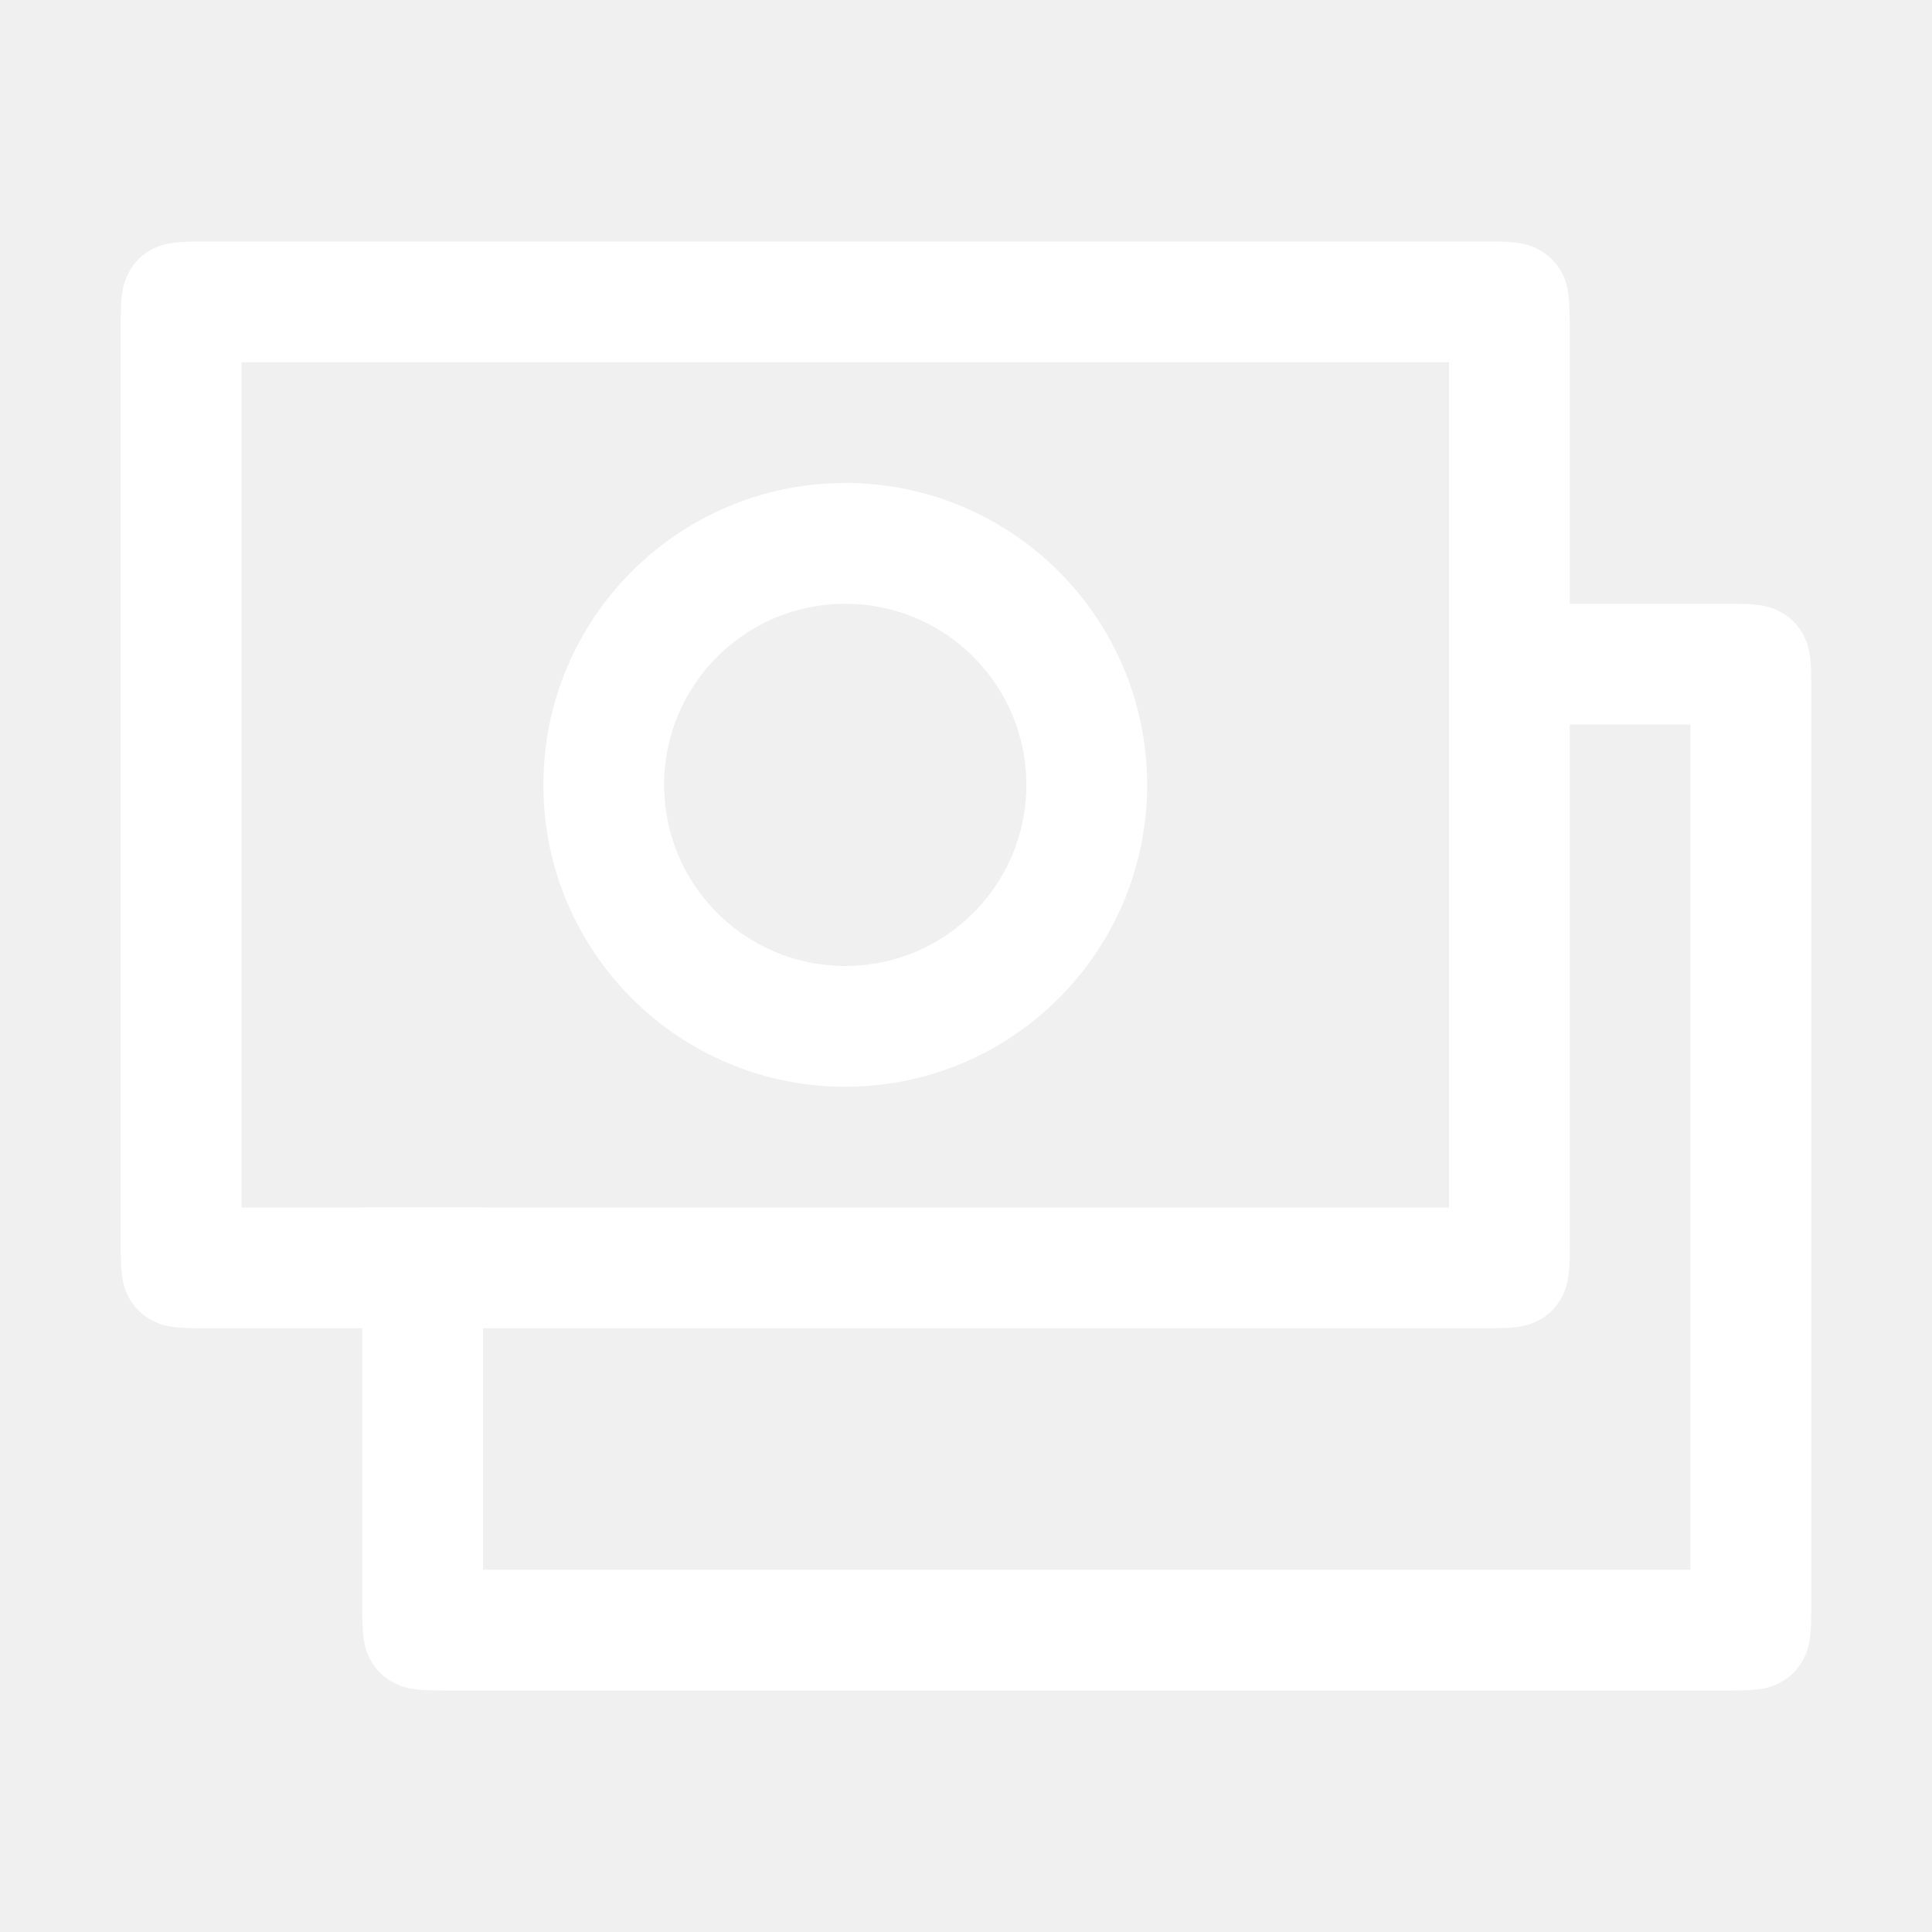
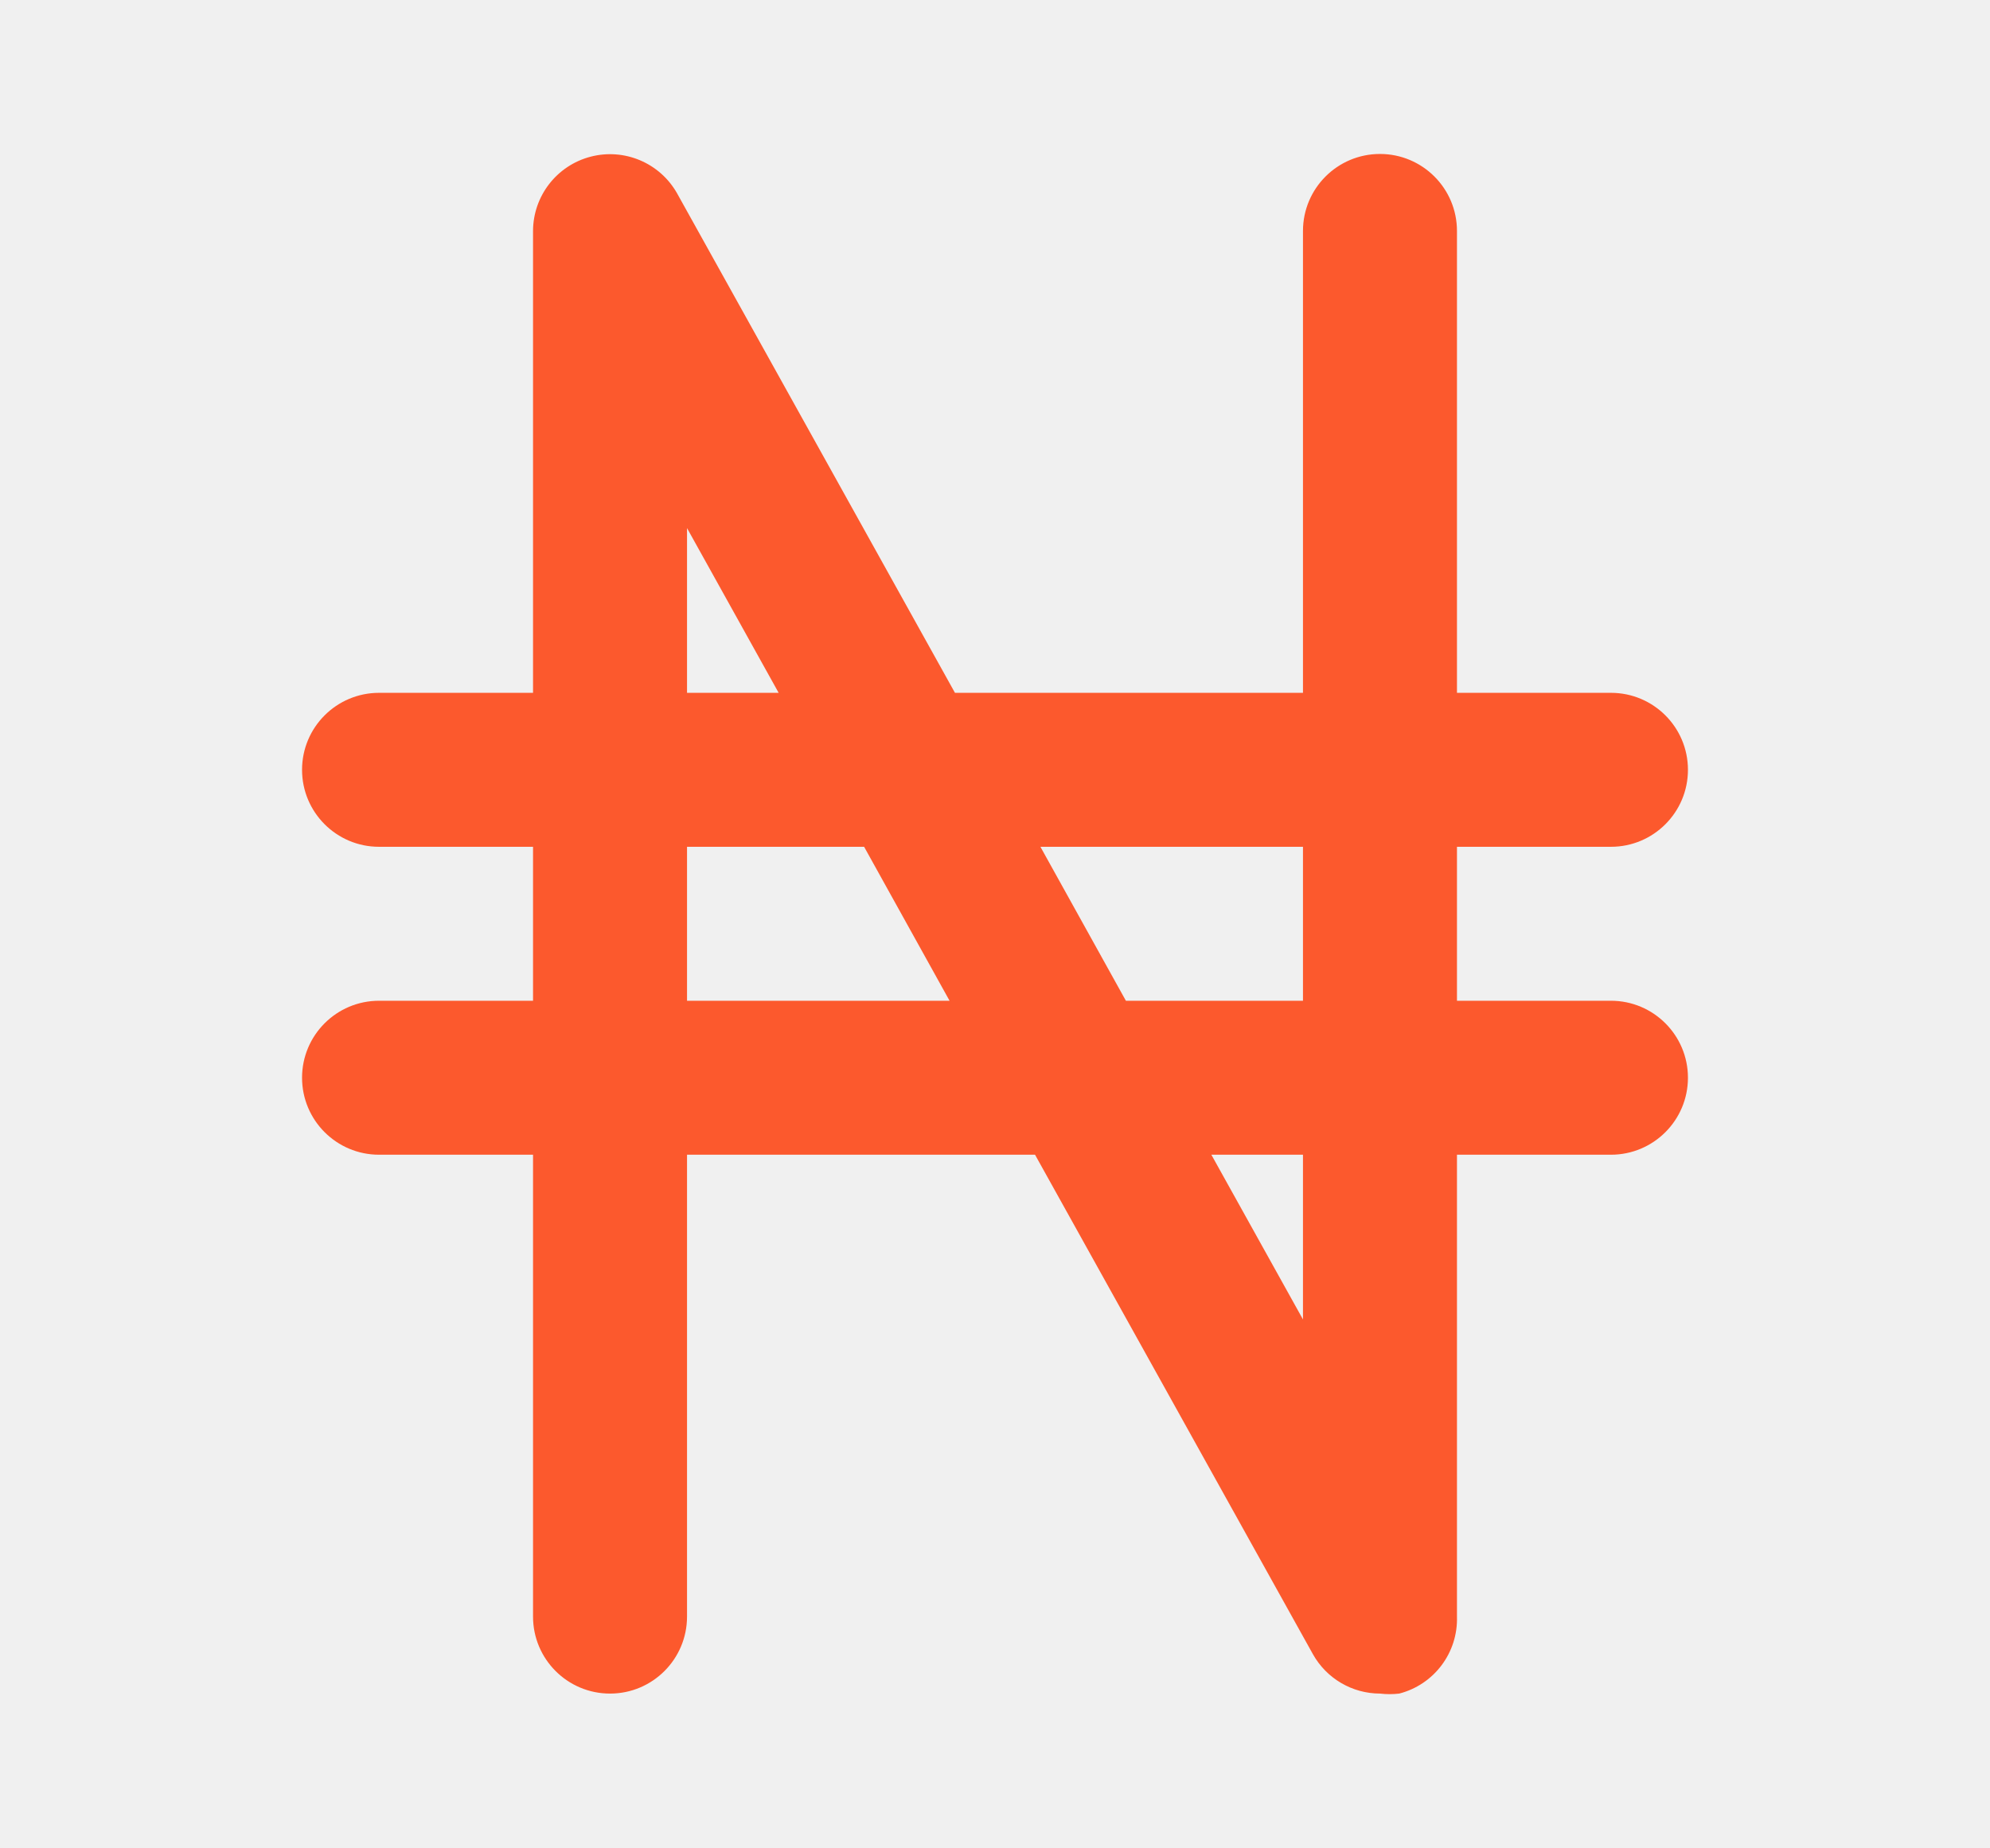
- <svg xmlns="http://www.w3.org/2000/svg" className="w-7 h-7" viewBox="0 0 1024 1024" fill="#ffffff">
+ <svg xmlns="http://www.w3.org/2000/svg" fill="#000000" width="28px" height="26px" viewBox="0 0 24 24" id="naira" data-name="Flat Color" class="icon flat-color">
  <g id="SVGRepo_bgCarrier" stroke-width="0" />
  <g id="SVGRepo_tracerCarrier" stroke-linecap="round" stroke-linejoin="round" />
  <g id="SVGRepo_iconCarrier">
-     <path fill="#fff" d="M256 640v192h640V384H768v-64h150.976c14.272 0 19.456 1.472 24.64 4.288a29.056 29.056 0 0 1 12.16 12.096c2.752 5.184 4.224 10.368 4.224 24.64v493.952c0 14.272-1.472 19.456-4.288 24.64a29.056 29.056 0 0 1-12.096 12.16c-5.184 2.752-10.368 4.224-24.64 4.224H233.024c-14.272 0-19.456-1.472-24.64-4.288a29.056 29.056 0 0 1-12.16-12.096c-2.688-5.184-4.224-10.368-4.224-24.576V640h64z" />
-     <path fill="#fff" d="M768 192H128v448h640V192zm64-22.976v493.952c0 14.272-1.472 19.456-4.288 24.64a29.056 29.056 0 0 1-12.096 12.16c-5.184 2.752-10.368 4.224-24.64 4.224H105.024c-14.272 0-19.456-1.472-24.64-4.288a29.056 29.056 0 0 1-12.16-12.096C65.536 682.432 64 677.248 64 663.04V169.024c0-14.272 1.472-19.456 4.288-24.64a29.056 29.056 0 0 1 12.096-12.16C85.568 129.536 90.752 128 104.96 128h685.952c14.272 0 19.456 1.472 24.64 4.288a29.056 29.056 0 0 1 12.16 12.096c2.752 5.184 4.224 10.368 4.224 24.64z" />
-     <path fill="#fff" d="M448 576a160 160 0 1 1 0-320 160 160 0 0 1 0 320zm0-64a96 96 0 1 0 0-192 96 96 0 0 0 0 192z" />
+     <path id="primary" d="M20,13H18V11h2a1,1,0,0,0,0-2H18V3a1,1,0,0,0-2,0V9H11.48L7.87,2.51A1,1,0,0,0,6,3V9H4a1,1,0,0,0,0,2H6v2H4a1,1,0,0,0,0,2H6v6a1,1,0,0,0,2,0V15h4.52l3.61,6.49A1,1,0,0,0,17,22a1.07,1.07,0,0,0,.25,0A1,1,0,0,0,18,21V15h2a1,1,0,0,0,0-2Zm-4-2v2H13.7l-1.11-2ZM8,6.86,9.19,9H8ZM8,13V11h2.3l1.11,2Zm8,4.14L14.81,15H16Z" style="fill: #FC592D;" />
  </g>
</svg>
